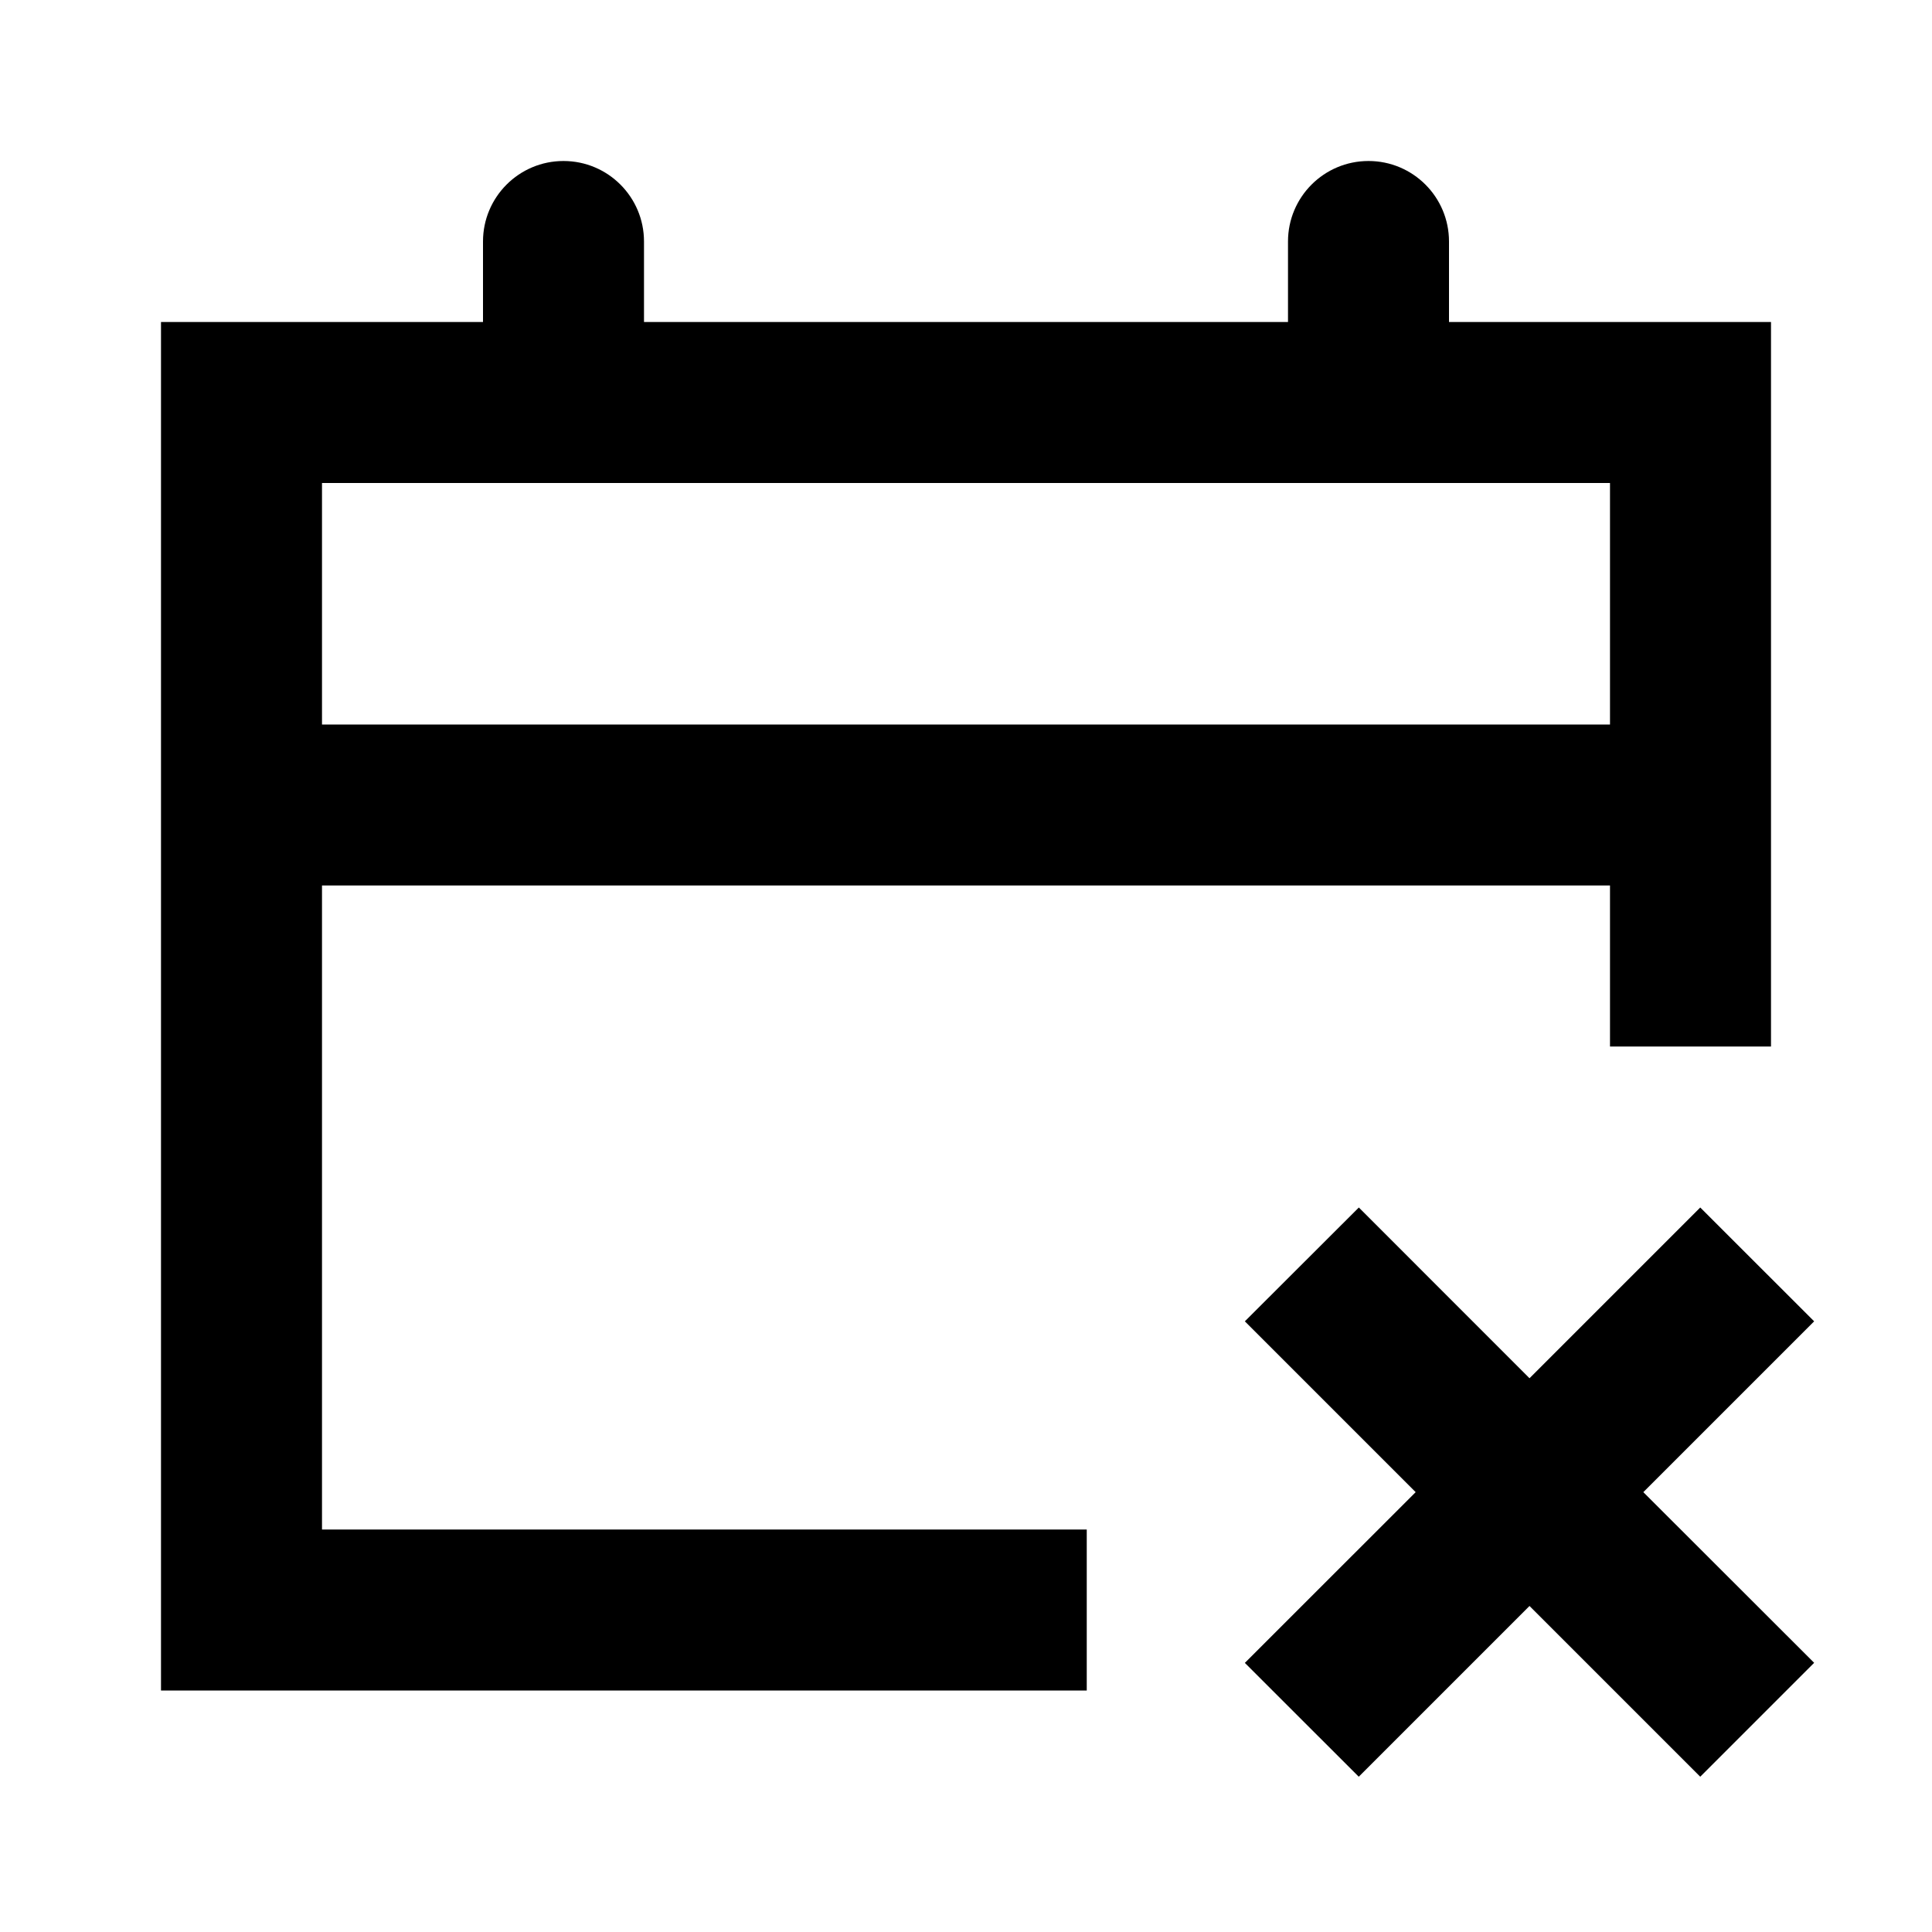
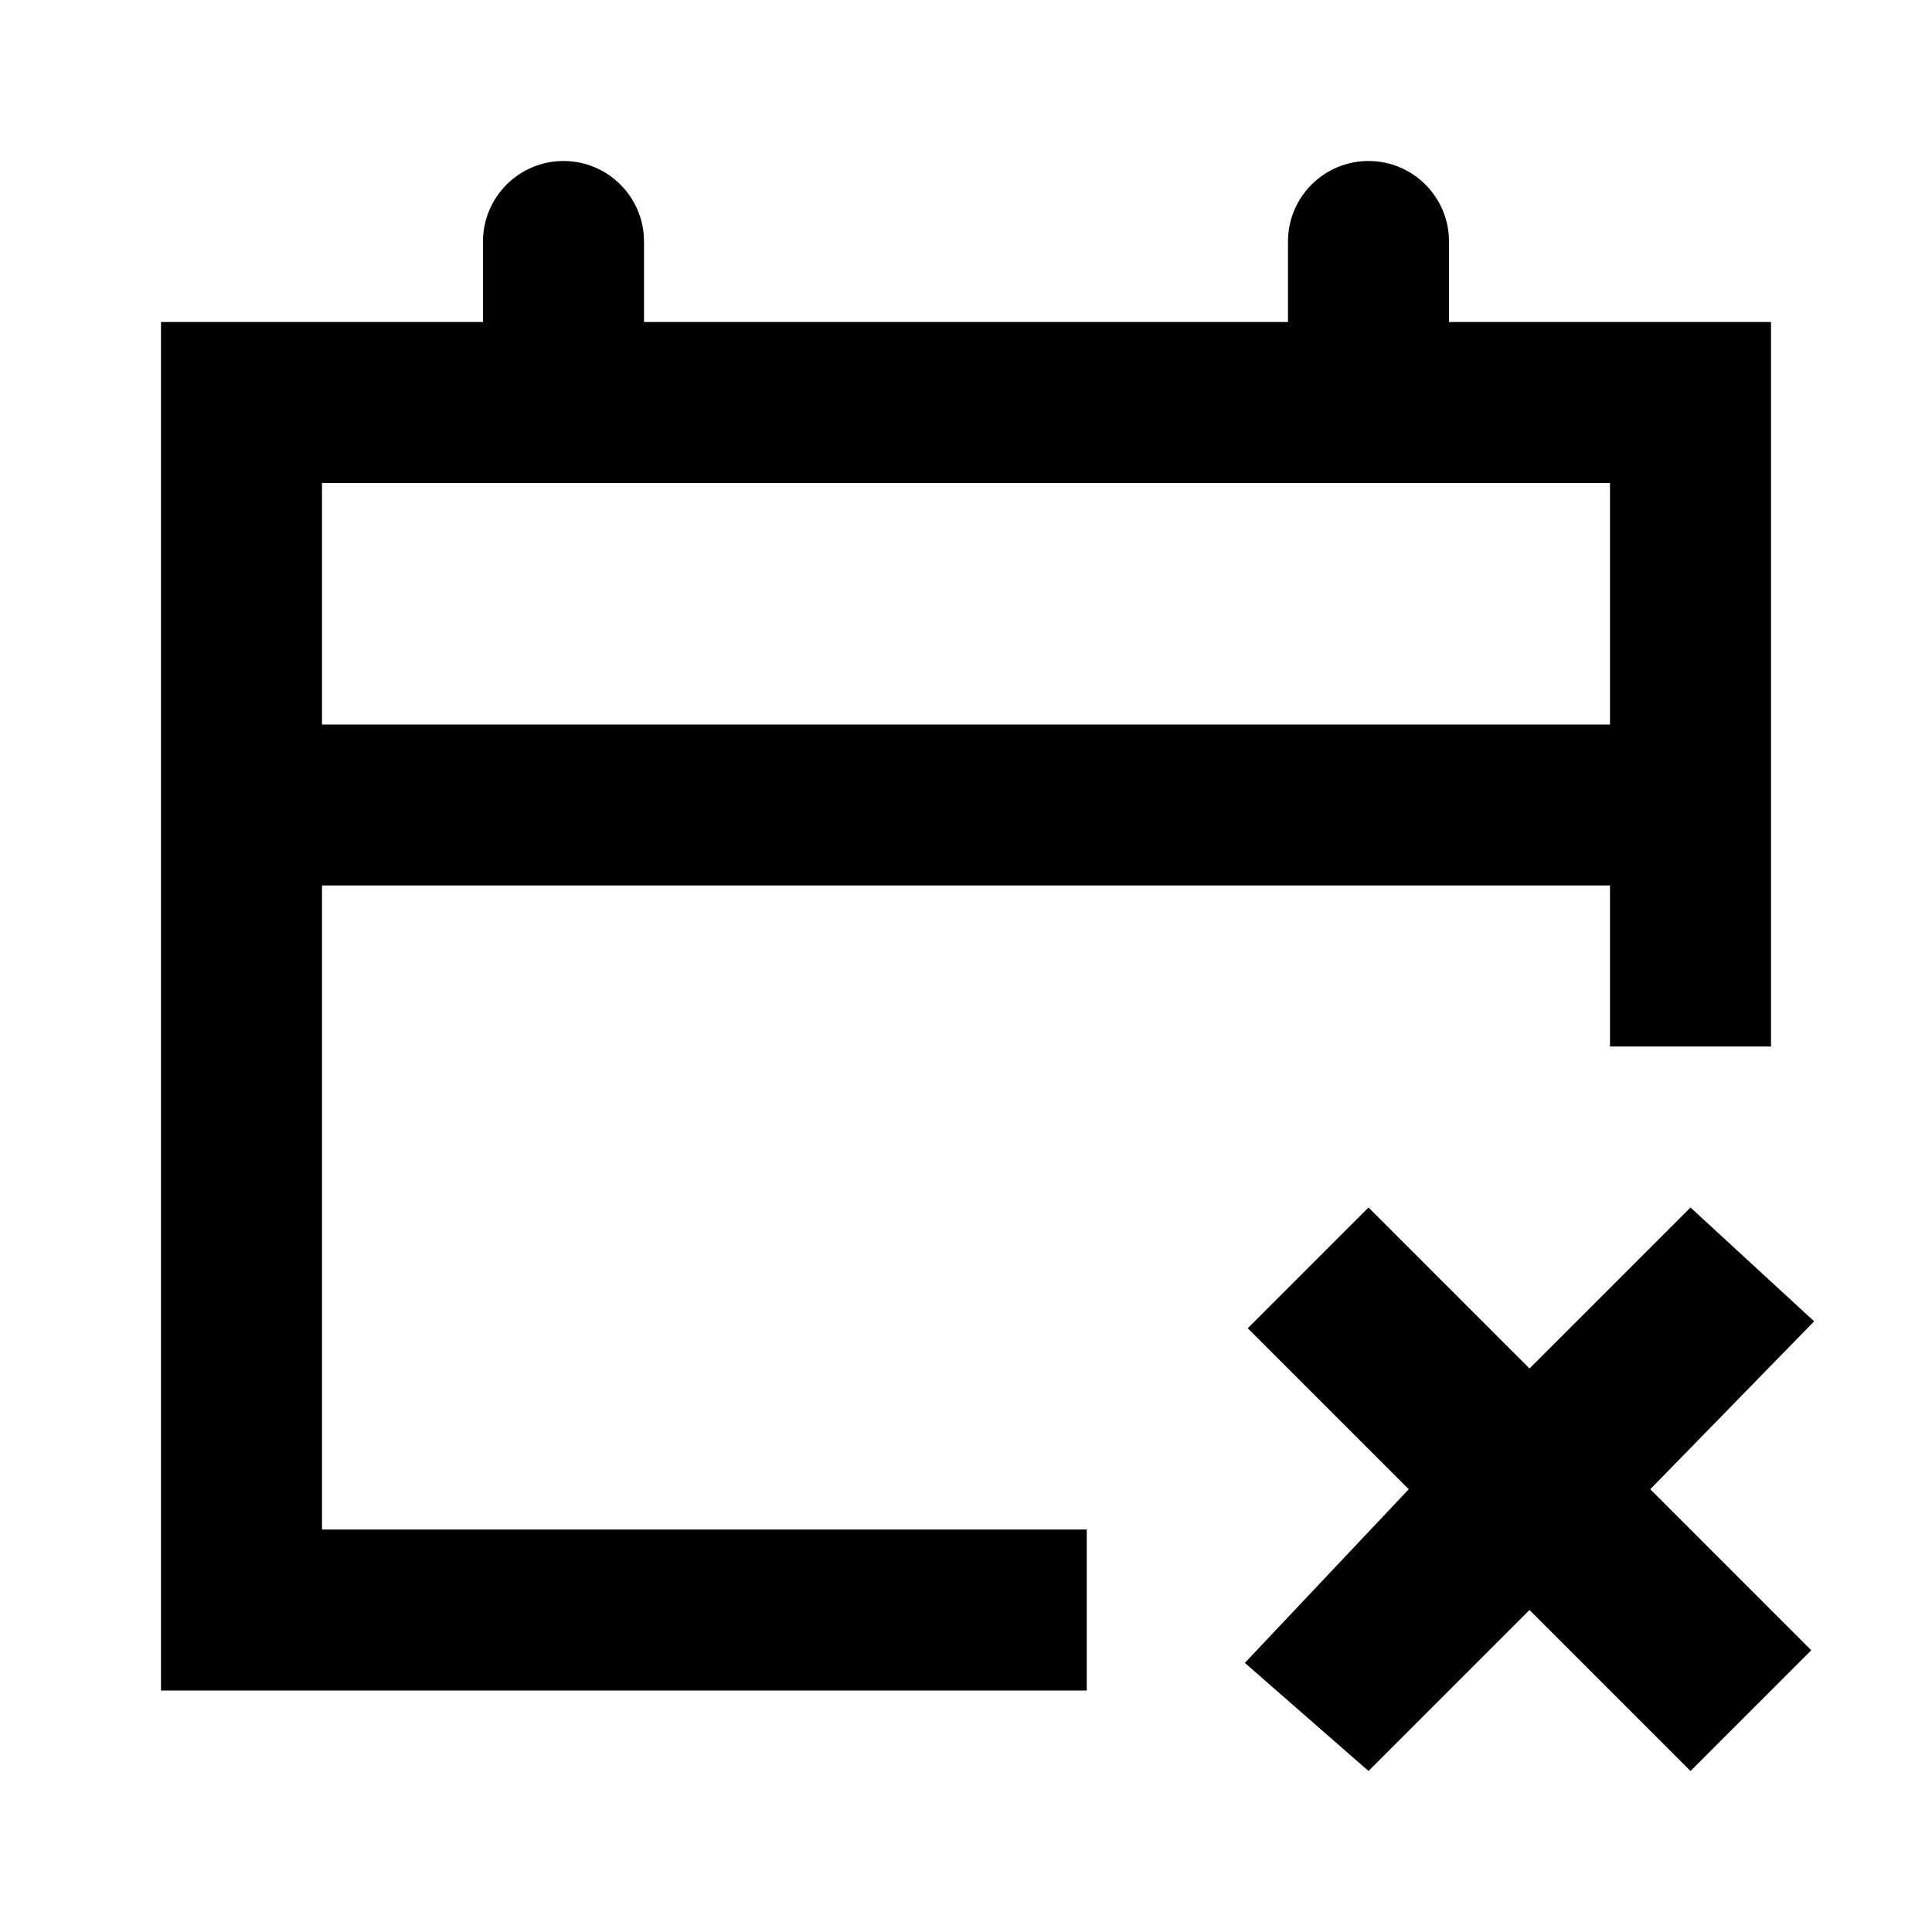
- <svg xmlns="http://www.w3.org/2000/svg" viewBox="0 0 24 24" role="img">
+ <svg xmlns="http://www.w3.org/2000/svg" role="img" viewBox="0 0 24 24">
  <g fill="none" fill-rule="evenodd">
-     <path d="M0 0h24v24H0z" />
-     <path d="M17 2a1 1 0 011 1v1h4v9h-2v-2H4v8h9.5v2H2V4h4V3a1 1 0 112 0v1h8V3a1 1 0 011-1zm3 4H4v3h16V6zm2.536 10.414l-2.122 2.122 2.122 2.12-1.415 1.415L19 19.95l-2.121 2.121-1.415-1.414 2.122-2.121-2.122-2.122L16.88 15 19 17.121 21.121 15l1.415 1.414z" fill="currentColor" />
+     <rect width="24" height="24" />
+     <path fill="currentColor" d="M17,2 C17.552,2 18,2.448 18,3 L18,4 L22,4 L22,13 L20,13 L20,11 L4,11 L4,19 L13.5,19 L13.5,21 L2,21 L2,4 L6,4 L6,3 C6,2.448 6.448,2 7,2 C7.552,2 8,2.448 8,3 L8,4 L16,4 L16,3 C16,2.448 16.448,2 17,2 Z M20,6 L4,6 L4,9 L20,9 L20,6 Z M22.536,16.414 L20.5,18.5 L22.5,20.5 L21,22 L19,20 L17,22 L15.464,20.657 L17.5,18.5 L15.5,16.5 L17,15 L19,17 L21,15 L22.536,16.414 Z" />
  </g>
</svg>
